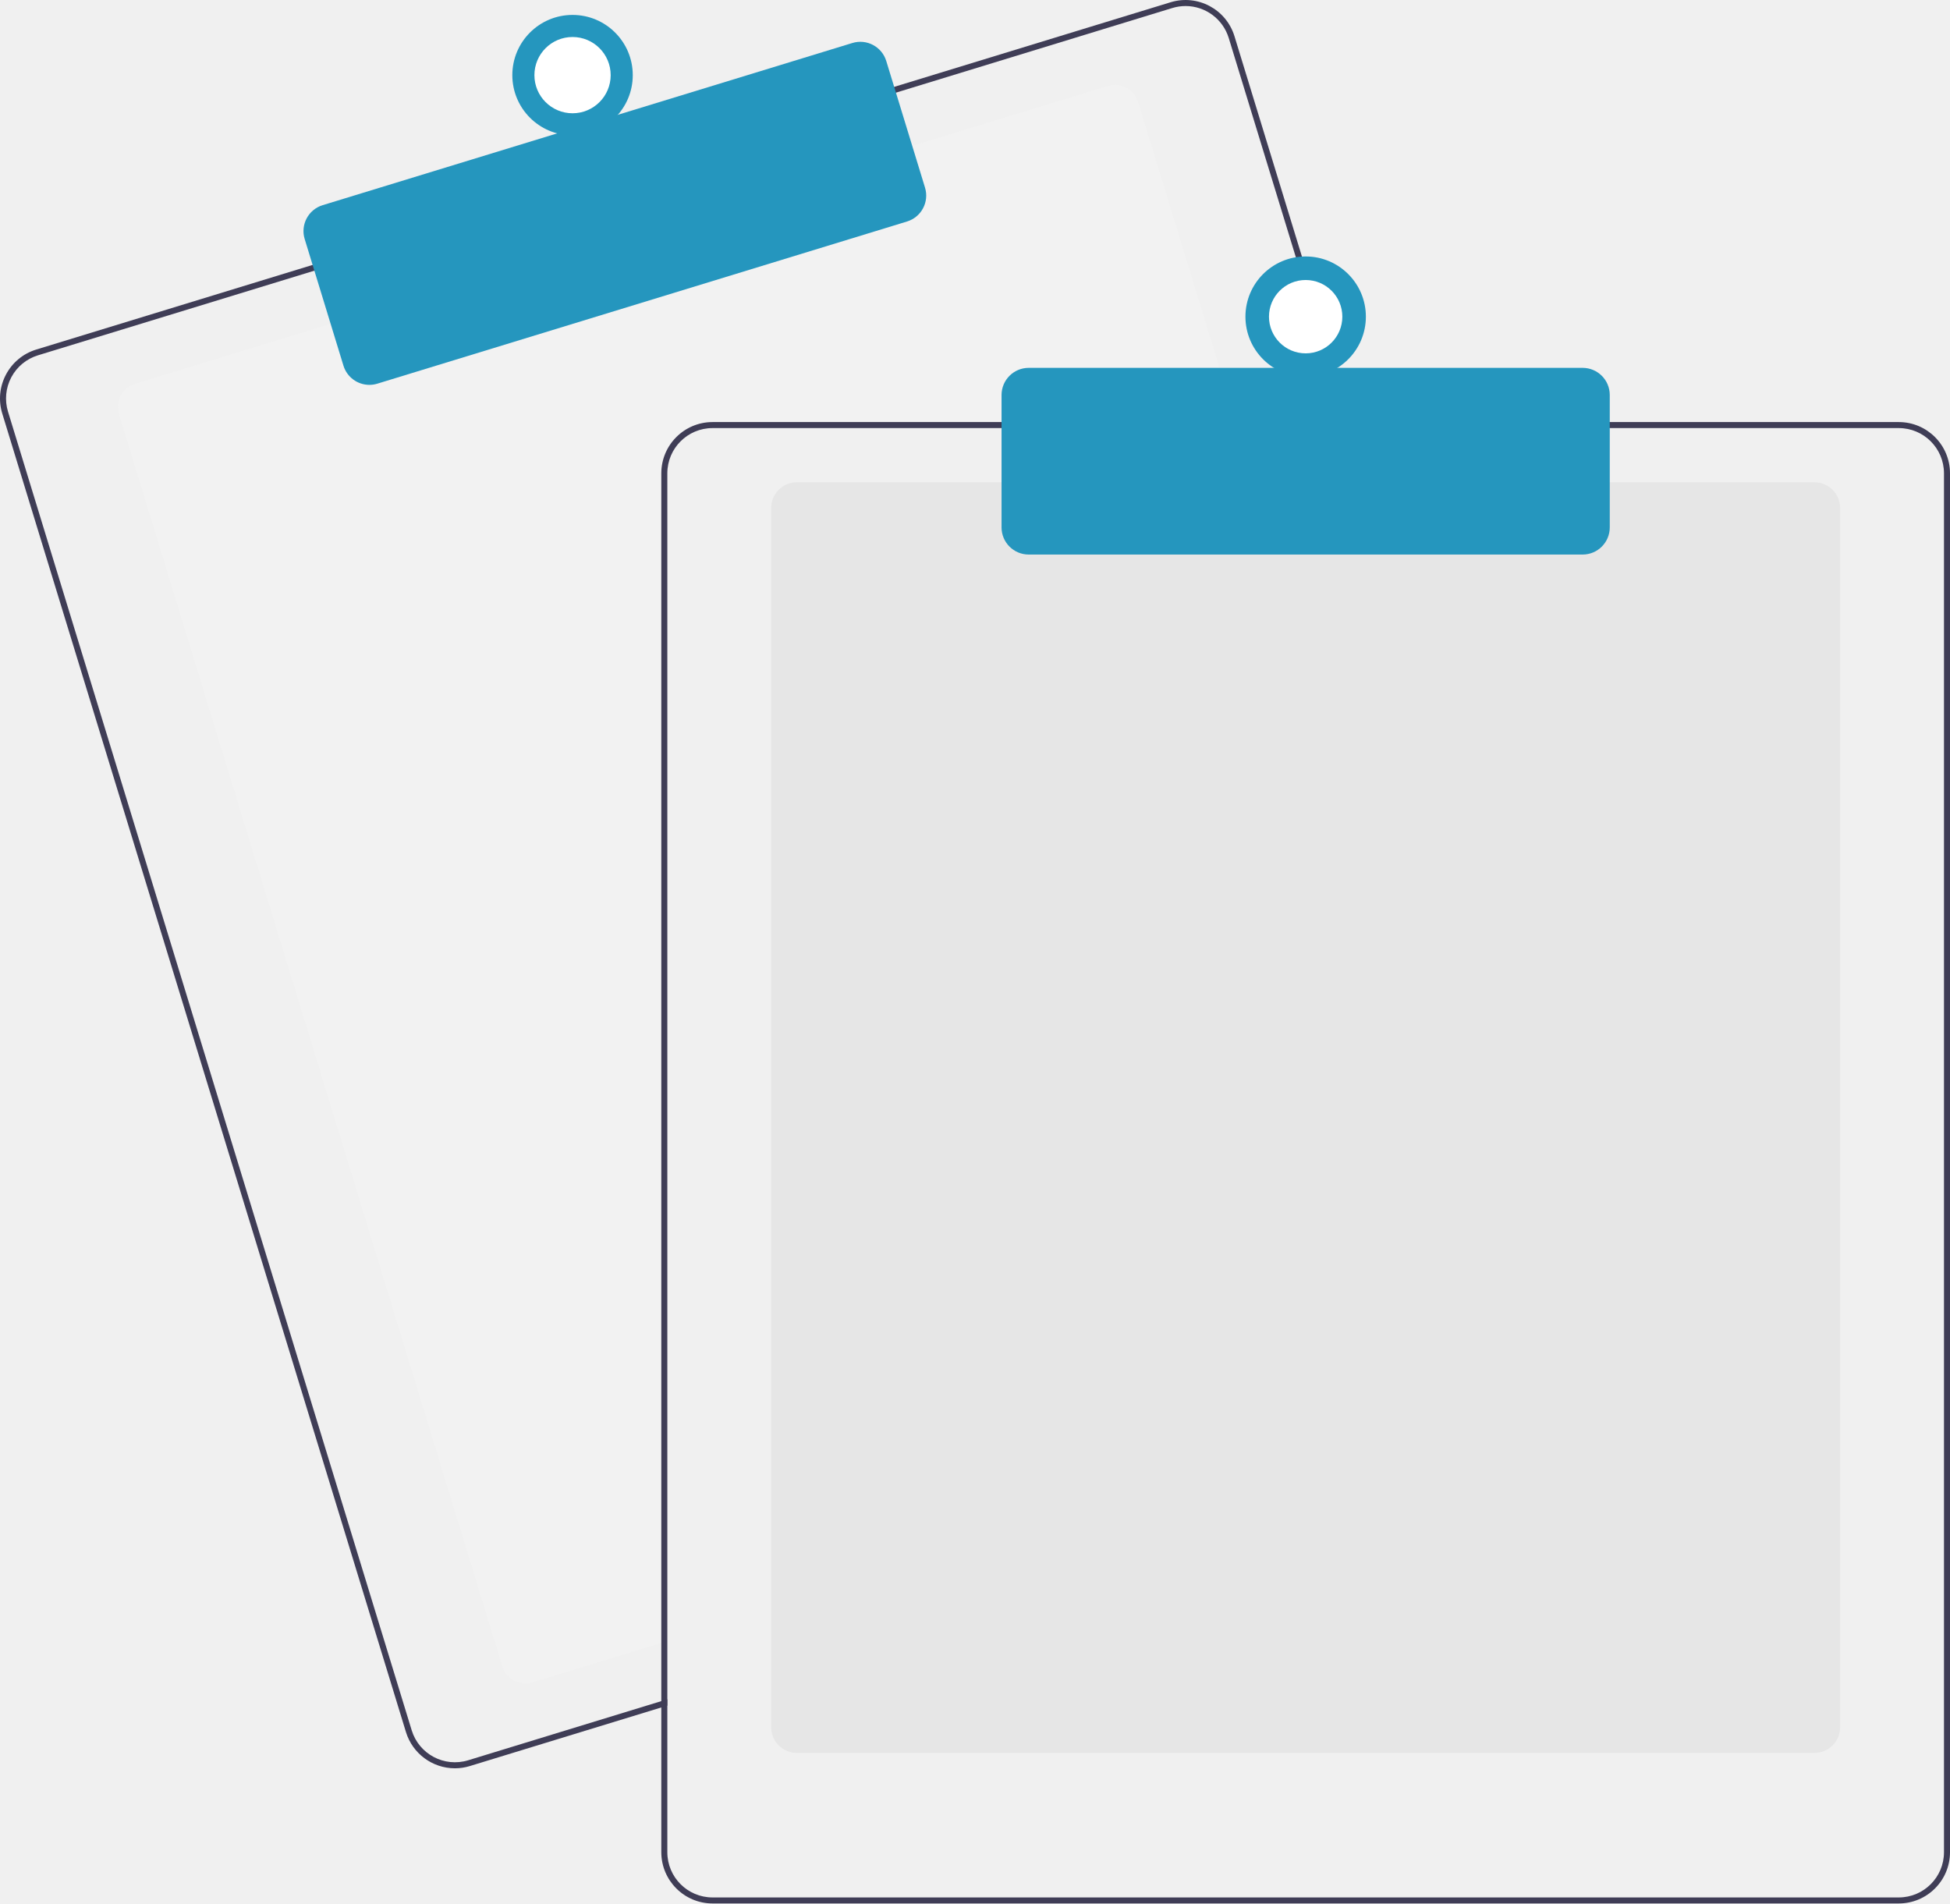
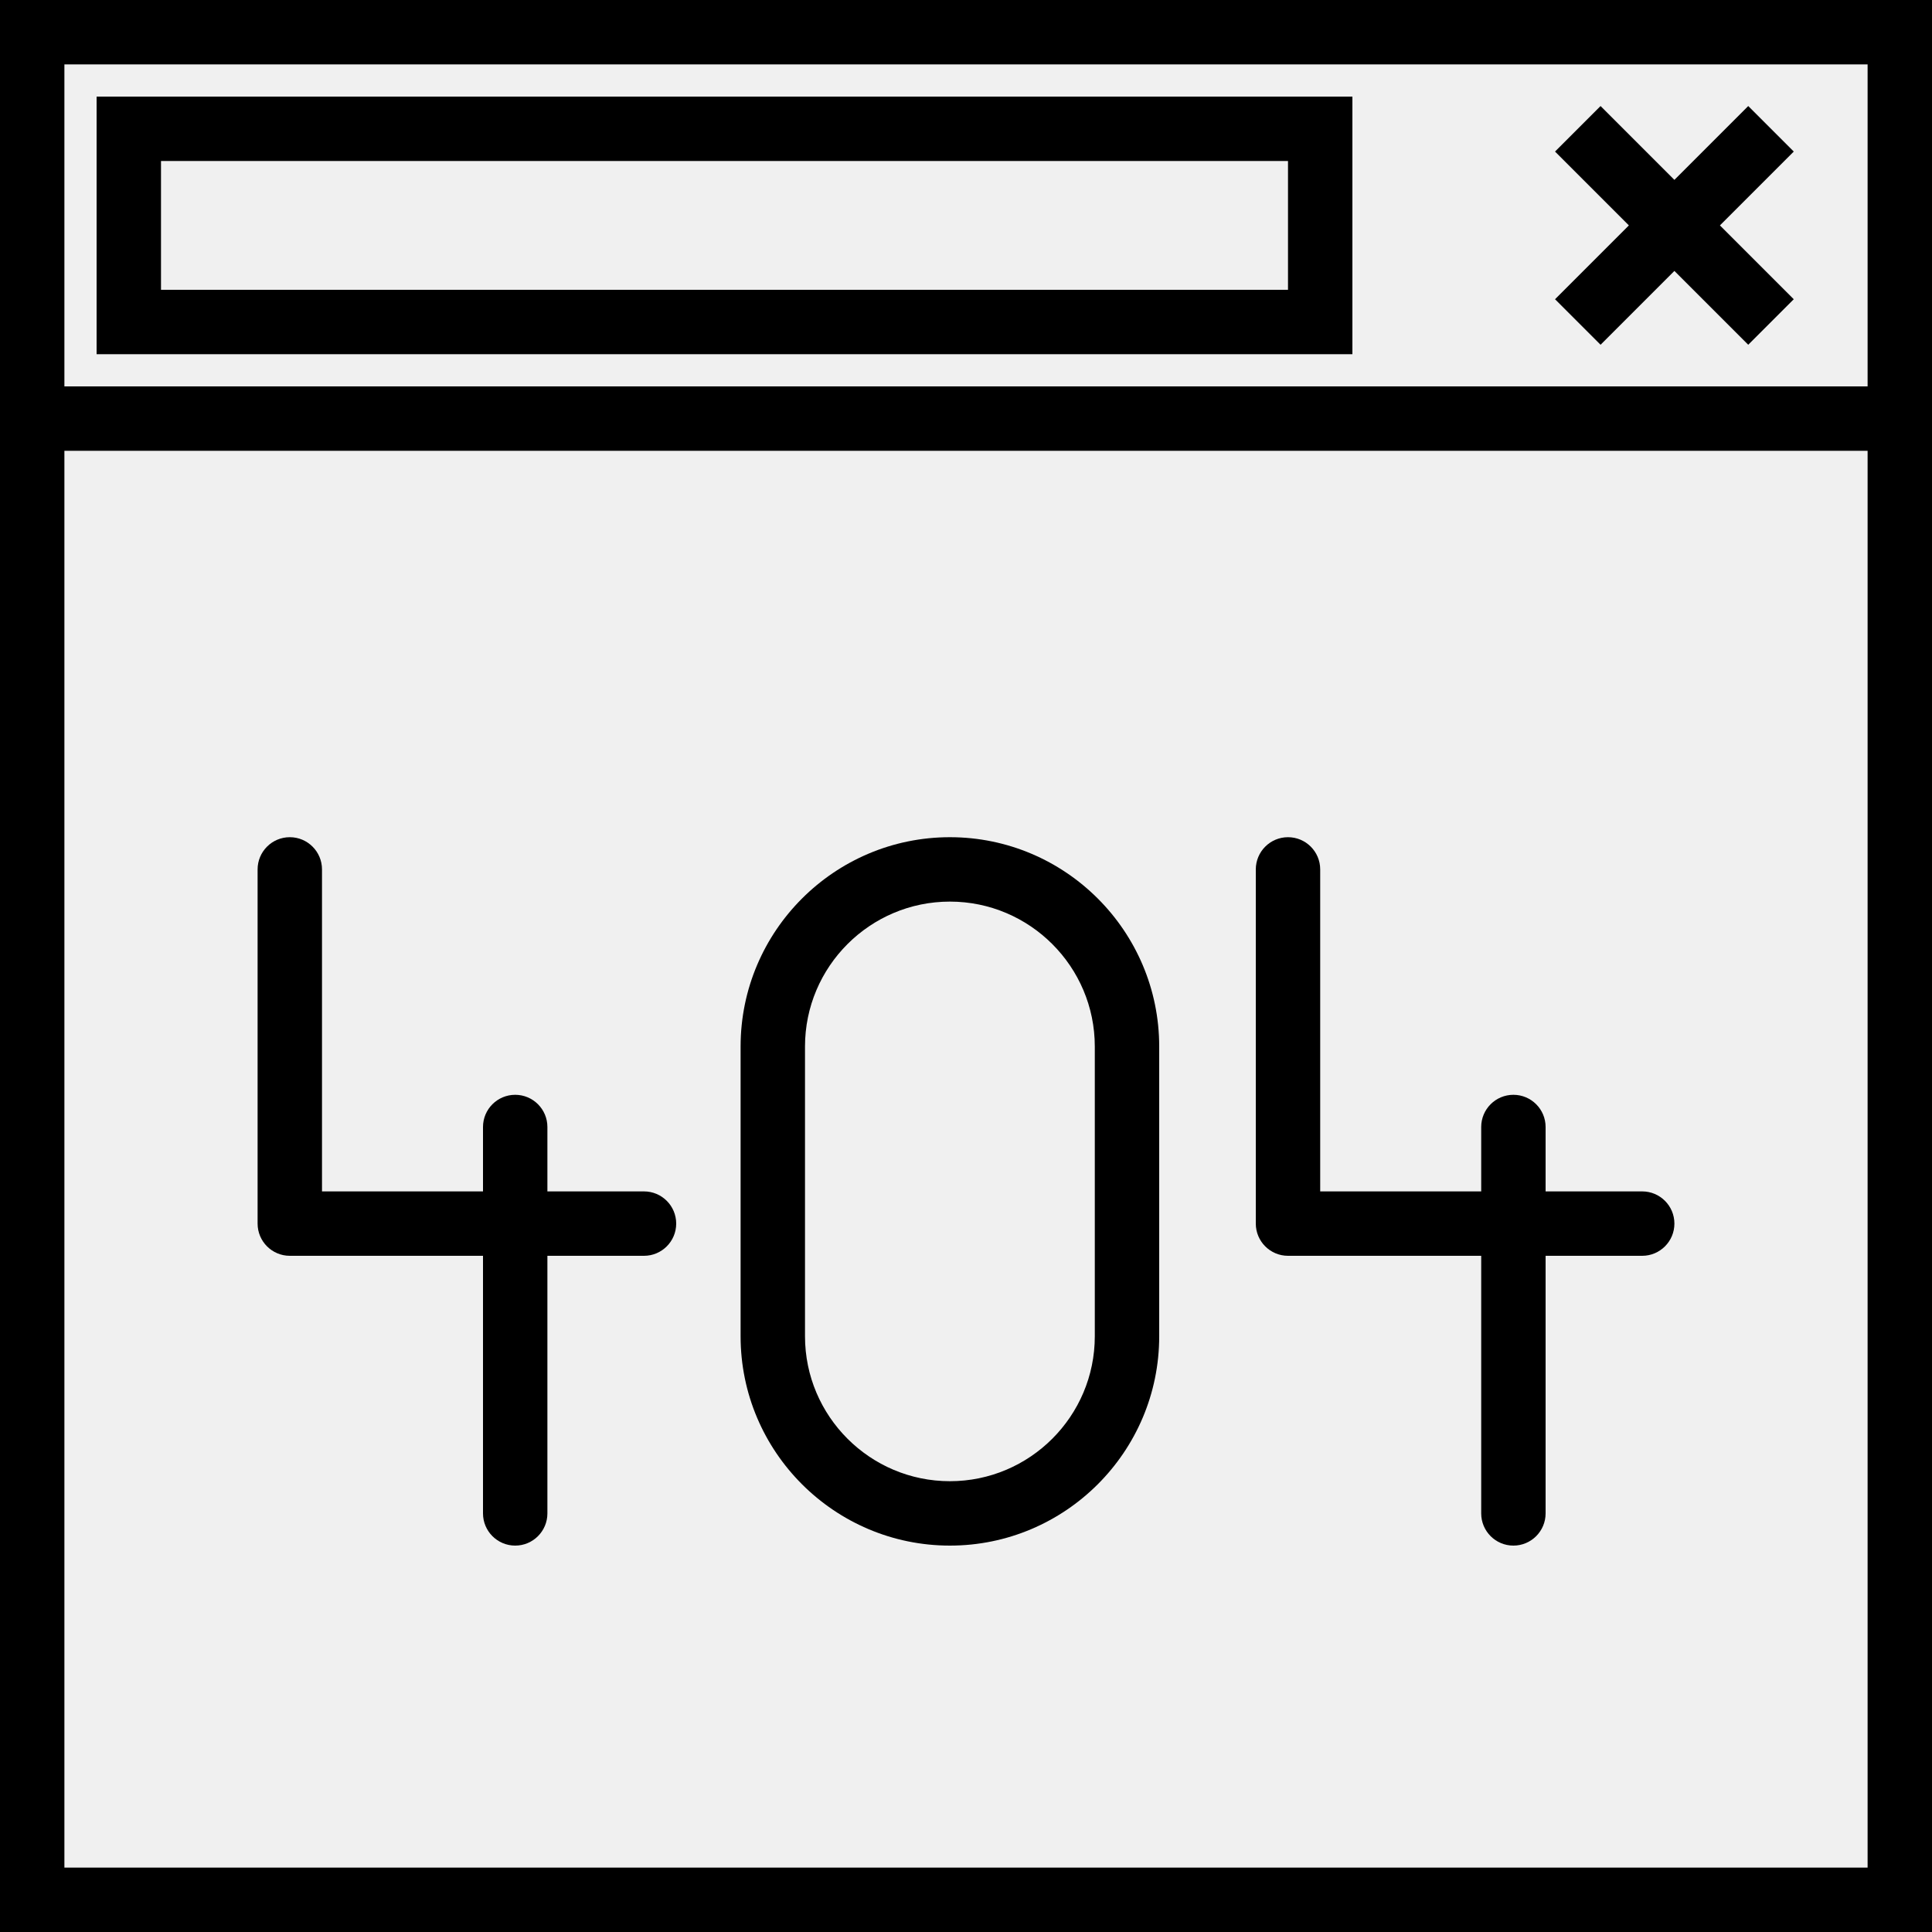
- <svg xmlns="http://www.w3.org/2000/svg" data-name="Layer 1" width="647.636" height="632.174" viewBox="0 0 647.636 632.174">
-   <path d="M687.328,276.087H512.818a15.018,15.018,0,0,0-15,15v387.85l-2,.61-42.81,13.11a8.007,8.007,0,0,1-9.99-5.31L315.678,271.397a8.003,8.003,0,0,1,5.31-9.99l65.97-20.2,191.25-58.54,65.97-20.2a7.989,7.989,0,0,1,9.99,5.3l32.55,106.32Z" transform="translate(-276.1819 -133.9131)" fill="#f2f2f2" />
-   <path d="M725.408,274.087l-39.23-128.14a16.994,16.994,0,0,0-21.23-11.28l-92.75,28.39L380.958,221.607l-92.75,28.4a17.015,17.015,0,0,0-11.28,21.23l134.08,437.93a17.027,17.027,0,0,0,16.26,12.03,16.789,16.789,0,0,0,4.97-.75l63.58-19.46,2-.62v-2.09l-2,.61-64.17,19.65a15.015,15.015,0,0,1-18.73-9.95l-134.07-437.94a14.979,14.979,0,0,1,9.95-18.73l92.75-28.4,191.24-58.54,92.75-28.4a15.156,15.156,0,0,1,4.41-.66,15.015,15.015,0,0,1,14.32,10.61l39.05,127.56.62,2h2.08Z" transform="translate(-276.1819 -133.9131)" fill="#3f3d56" />
-   <path d="M398.863,261.734a9.016,9.016,0,0,1-8.611-6.367l-12.88-42.072a8.999,8.999,0,0,1,5.971-11.24l175.939-53.864a9.009,9.009,0,0,1,11.241,5.971l12.88,42.072a9.01,9.01,0,0,1-5.971,11.241L401.492,261.339A8.976,8.976,0,0,1,398.863,261.734Z" transform="translate(-276.1819 -133.9131)" fill="#2596be" />
-   <circle cx="190.154" cy="24.955" r="20" fill="#2596be" />
-   <circle cx="190.154" cy="24.955" r="12.665" fill="#fff" />
-   <path d="M878.818,716.087h-338a8.51,8.51,0,0,1-8.5-8.5v-405a8.51,8.51,0,0,1,8.5-8.5h338a8.51,8.51,0,0,1,8.5,8.5v405A8.51,8.51,0,0,1,878.818,716.087Z" transform="translate(-276.1819 -133.9131)" fill="#e6e6e6" />
-   <path d="M723.318,274.087h-210.5a17.024,17.024,0,0,0-17,17v407.8l2-.61v-407.19a15.018,15.018,0,0,1,15-15H723.938Zm183.5,0h-394a17.024,17.024,0,0,0-17,17v458a17.024,17.024,0,0,0,17,17h394a17.024,17.024,0,0,0,17-17v-458A17.024,17.024,0,0,0,906.818,274.087Zm15,475a15.018,15.018,0,0,1-15,15h-394a15.018,15.018,0,0,1-15-15v-458a15.018,15.018,0,0,1,15-15h394a15.018,15.018,0,0,1,15,15Z" transform="translate(-276.1819 -133.9131)" fill="#3f3d56" />
-   <path d="M801.818,318.087h-184a9.01,9.01,0,0,1-9-9v-44a9.01,9.01,0,0,1,9-9h184a9.01,9.01,0,0,1,9,9v44A9.01,9.01,0,0,1,801.818,318.087Z" transform="translate(-276.1819 -133.9131)" fill="#2596be" />
-   <circle cx="433.636" cy="105.174" r="20" fill="#2596be" />
-   <circle cx="433.636" cy="105.174" r="12.182" fill="#fff" />
+ <svg xmlns="http://www.w3.org/2000/svg" fill="#000000" height="800px" width="800px" version="1.1" id="Capa_1" viewBox="0 0 60 60" xml:space="preserve">
+   <g id="SVGRepo_bgCarrier" stroke-width="0" />
+   <g id="SVGRepo_tracerCarrier" stroke-linecap="round" stroke-linejoin="round" />
+   <g id="SVGRepo_iconCarrier">
+     <g>
+       <path d="M9,39h6v8c0,0.552,0.448,1,1,1s1-0.448,1-1v-8h3c0.552,0,1-0.448,1-1s-0.448-1-1-1h-3v-2c0-0.552-0.448-1-1-1s-1,0.448-1,1 v2h-5V27c0-0.552-0.448-1-1-1s-1,0.448-1,1v11C8,38.552,8.448,39,9,39z" />
+       <path d="M40,39h6v8c0,0.552,0.448,1,1,1s1-0.448,1-1v-8h3c0.552,0,1-0.448,1-1s-0.448-1-1-1h-3v-2c0-0.552-0.448-1-1-1 s-1,0.448-1,1v2h-5V27c0-0.552-0.448-1-1-1s-1,0.448-1,1v11C39,38.552,39.448,39,40,39z" />
+       <path d="M29.5,48c3.584,0,6.5-2.916,6.5-6.5v-9c0-3.584-2.916-6.5-6.5-6.5S23,28.916,23,32.5v9C23,45.084,25.916,48,29.5,48z M25,32.5c0-2.481,2.019-4.5,4.5-4.5s4.5,2.019,4.5,4.5v9c0,2.481-2.019,4.5-4.5,4.5S25,43.981,25,41.5V32.5z" />
+       <path d="M0,0v14v46h60V14V0H0z M2,2h56v10H2V2z M58,58H2V14h56V58z" />
+       <polygon points="54.293,3.293 52,5.586 49.707,3.293 48.293,4.707 50.586,7 48.293,9.293 49.707,10.707 52,8.414 54.293,10.707 55.707,9.293 53.414,7 55.707,4.707 " />
+       <path d="M3,11h39V3H3V11z M5,5h35v4H5V5z" />
+     </g>
+   </g>
</svg>
